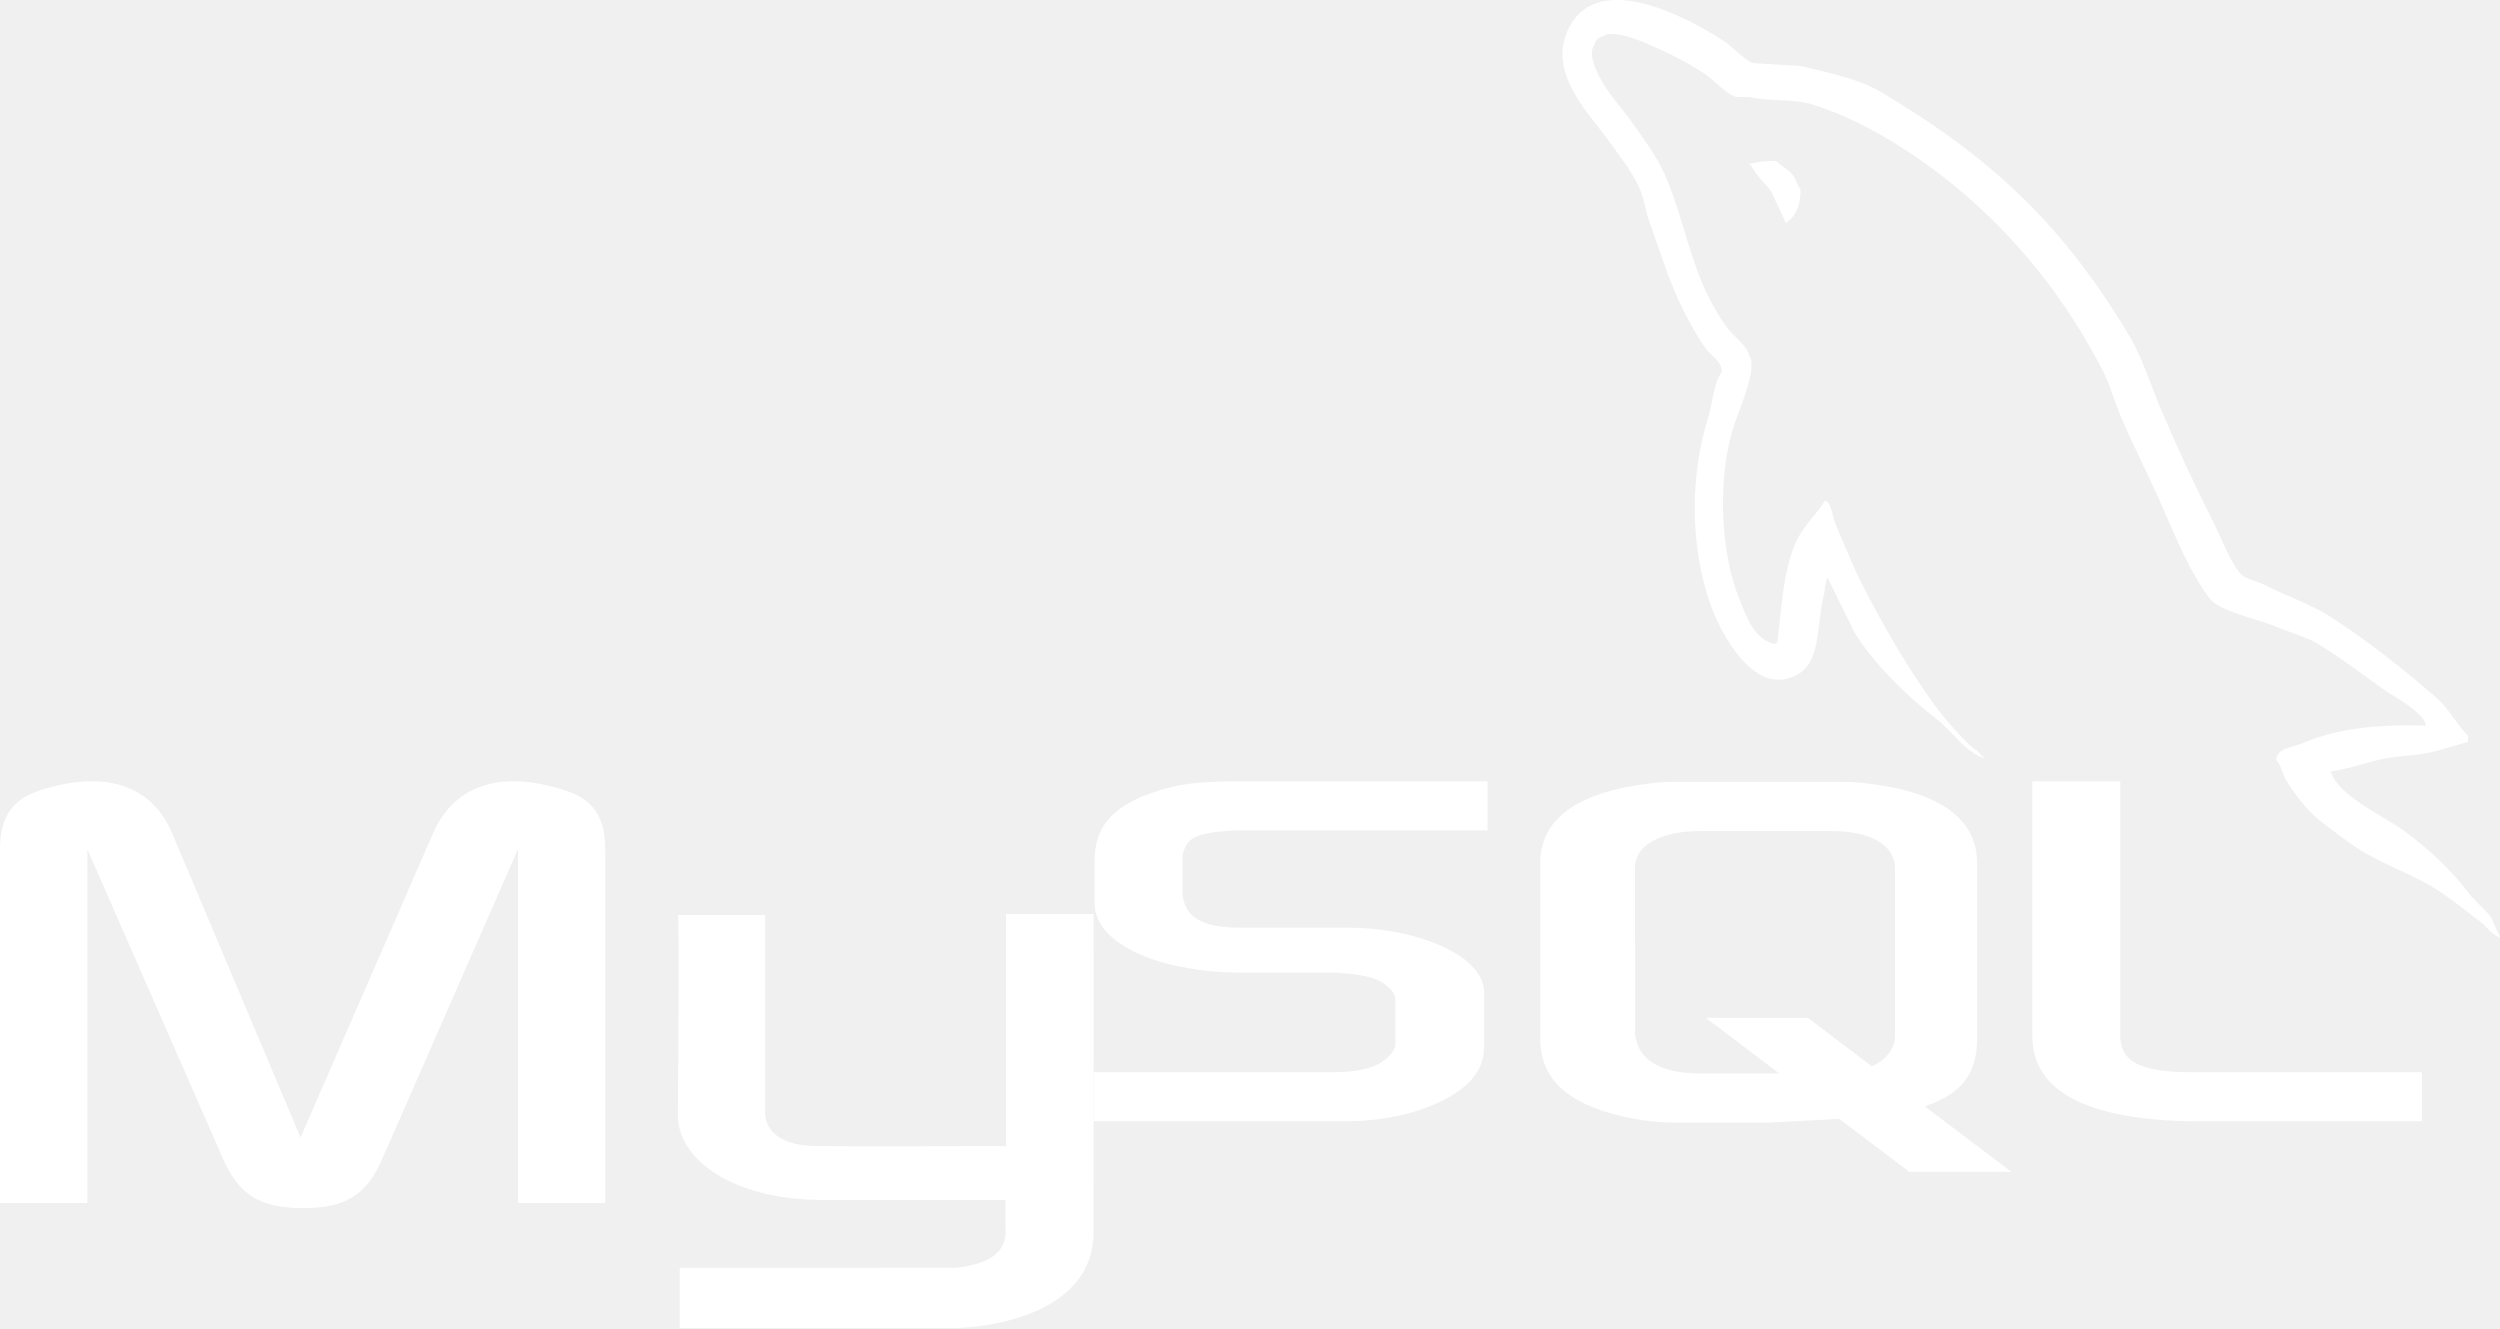
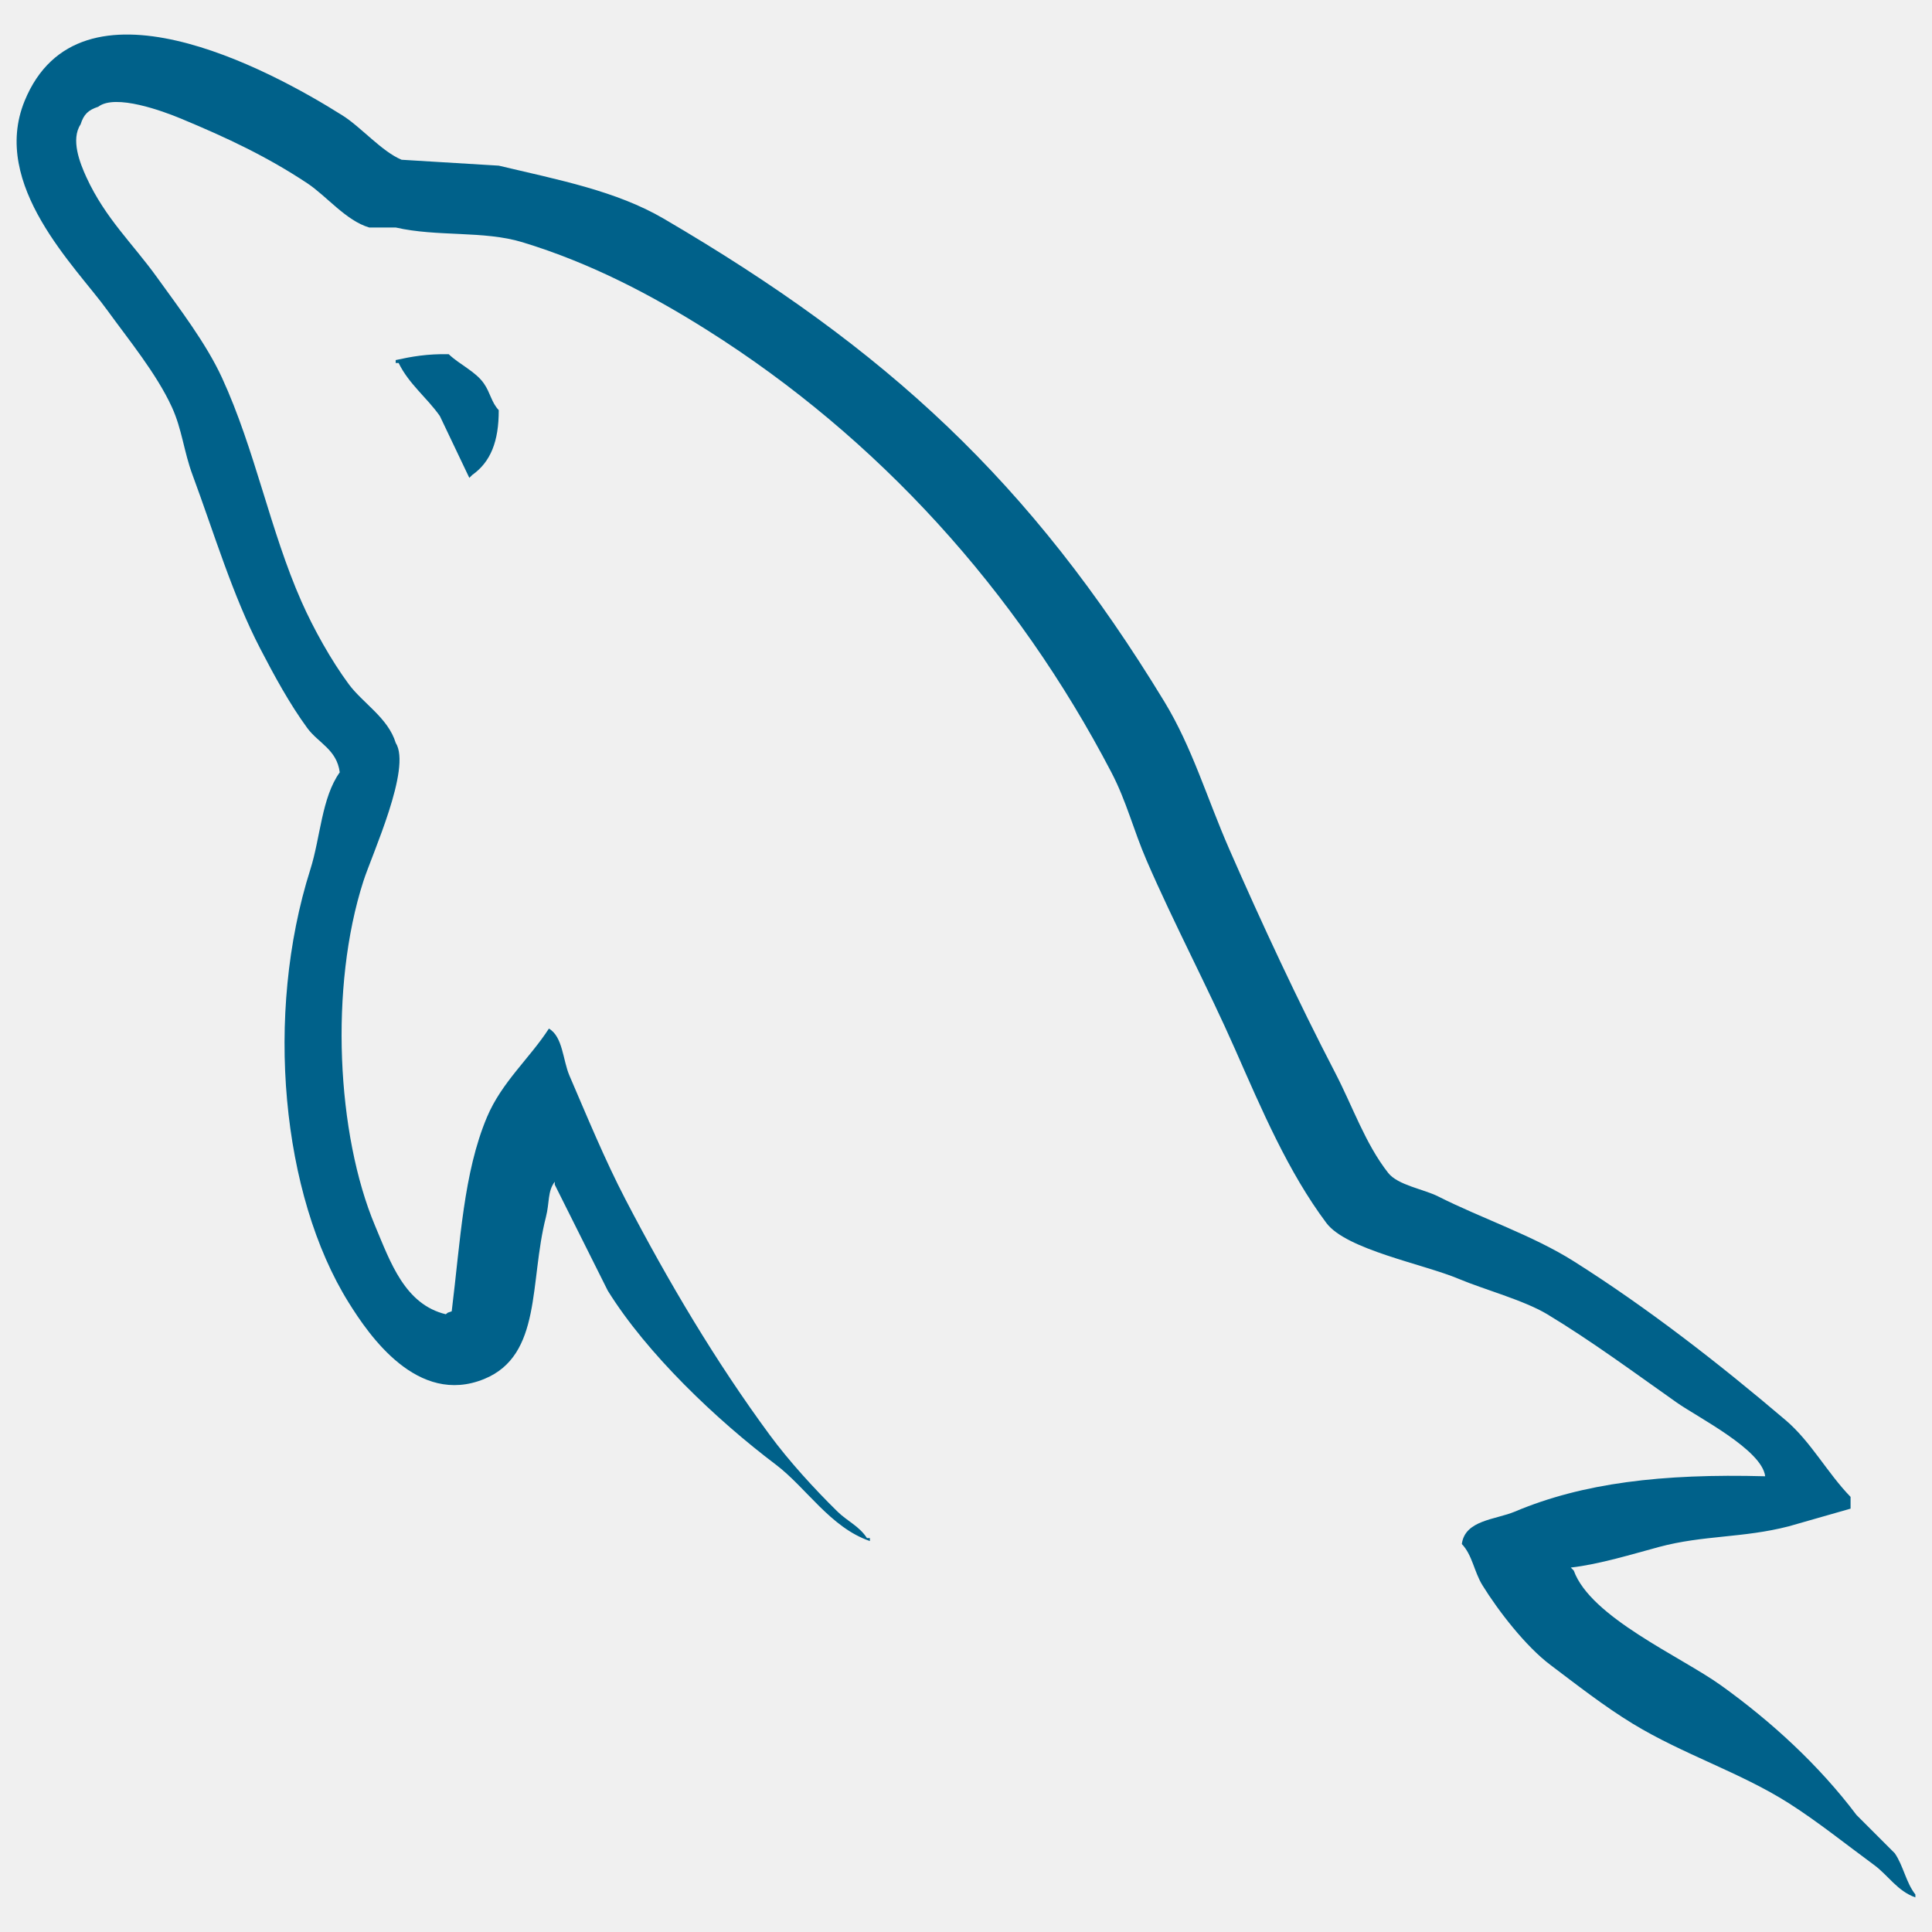
- <svg xmlns="http://www.w3.org/2000/svg" width="32" height="17" viewBox="0 0 32 17" fill="none">
-   <path d="M0 15.398H1.118V10.87L2.848 14.817C3.052 15.295 3.331 15.464 3.879 15.464C4.427 15.464 4.696 15.295 4.9 14.817L6.63 10.87V15.398H7.747V10.877C7.747 10.436 7.575 10.223 7.221 10.113C6.372 9.841 5.802 10.076 5.544 10.664L3.847 14.56L2.203 10.664C1.956 10.076 1.376 9.841 0.527 10.112C0.172 10.223 0 10.436 0 10.877L0 15.398ZM8.677 11.712H9.794V14.206C9.783 14.342 9.836 14.66 10.448 14.67C10.76 14.675 12.858 14.67 12.878 14.67V11.699H13.998C14.003 11.699 13.997 15.75 13.997 15.767C14.003 16.766 12.789 16.983 12.229 17H8.701V16.229C8.707 16.229 12.227 16.229 12.235 16.228C12.955 16.15 12.87 15.784 12.869 15.66V15.359H10.495C9.39 15.349 8.686 14.854 8.677 14.285C8.676 14.233 8.701 11.737 8.677 11.712Z" fill="white" />
-   <path d="M14 14.352H17.234C17.613 14.352 17.981 14.286 18.273 14.171C18.759 13.984 18.997 13.73 18.997 13.397V12.708C18.997 12.436 18.727 12.182 18.197 12.013C17.915 11.922 17.569 11.874 17.234 11.874H15.871C15.417 11.874 15.2 11.759 15.146 11.506C15.136 11.475 15.136 11.451 15.136 11.421V10.992C15.136 10.967 15.136 10.943 15.146 10.913C15.2 10.72 15.319 10.665 15.72 10.635L15.828 10.629H19.04V10.001H15.882C15.428 10.001 15.19 10.025 14.974 10.079C14.303 10.254 14.011 10.532 14.011 11.016V11.566C14.011 11.989 14.584 12.352 15.547 12.437C15.655 12.442 15.763 12.449 15.871 12.449H17.039C17.083 12.449 17.126 12.449 17.158 12.455C17.515 12.479 17.667 12.533 17.775 12.642C17.803 12.663 17.825 12.69 17.84 12.719C17.855 12.748 17.862 12.779 17.861 12.811V13.361C17.861 13.428 17.807 13.512 17.699 13.585C17.602 13.657 17.44 13.706 17.223 13.718L17.104 13.724H14V14.352ZM26.014 13.258C26.014 13.905 26.587 14.268 27.744 14.341C27.852 14.347 27.961 14.352 28.069 14.352H31V13.724H28.047C27.388 13.724 27.139 13.585 27.139 13.252V10H26.014L26.014 13.258ZM19.715 13.291V11.05C19.715 10.48 20.192 10.135 21.135 10.026C21.235 10.014 21.337 10.008 21.438 10.008H23.573C23.682 10.008 23.779 10.014 23.887 10.026C24.83 10.135 25.307 10.48 25.307 11.05V13.291C25.307 13.753 25.105 14 24.638 14.162L25.746 15H24.44L23.544 14.322L22.641 14.369H21.438C21.214 14.368 20.992 14.342 20.777 14.291C20.062 14.127 19.715 13.812 19.715 13.291ZM20.929 13.237C20.929 13.267 20.939 13.297 20.95 13.334C21.015 13.594 21.308 13.74 21.752 13.74H22.774L21.835 13.029H23.142L23.96 13.649C24.111 13.581 24.21 13.478 24.245 13.346C24.256 13.316 24.256 13.285 24.256 13.255V11.105C24.256 11.081 24.256 11.05 24.245 11.02C24.18 10.777 23.887 10.638 23.454 10.638H21.752C21.254 10.638 20.928 10.82 20.928 11.105L20.929 13.237Z" fill="white" />
-   <path d="M31.051 9.287C30.396 9.269 29.896 9.331 29.469 9.515C29.347 9.567 29.153 9.568 29.134 9.723C29.2 9.795 29.211 9.901 29.264 9.989C29.366 10.158 29.538 10.383 29.692 10.501C29.86 10.63 30.033 10.769 30.213 10.881C30.533 11.08 30.891 11.194 31.2 11.393C31.381 11.511 31.562 11.659 31.739 11.791C31.827 11.857 31.886 11.959 32 12V11.981C31.94 11.904 31.925 11.797 31.87 11.716L31.628 11.469C31.391 11.149 31.091 10.868 30.771 10.634C30.517 10.448 29.947 10.196 29.841 9.894L29.822 9.875C30.003 9.854 30.214 9.788 30.38 9.742C30.66 9.666 30.91 9.686 31.199 9.61L31.59 9.495V9.42C31.444 9.267 31.34 9.065 31.181 8.927C30.764 8.565 30.309 8.204 29.841 7.902C29.581 7.735 29.26 7.626 28.984 7.485C28.892 7.437 28.729 7.412 28.668 7.333C28.523 7.145 28.445 6.907 28.333 6.688C28.094 6.215 27.871 5.734 27.663 5.246C27.522 4.917 27.43 4.592 27.254 4.297C26.408 2.881 25.499 2.026 24.09 1.186C23.79 1.007 23.429 0.937 23.047 0.845L22.433 0.807C22.308 0.753 22.178 0.598 22.061 0.522C21.594 0.221 20.396 -0.433 20.051 0.427C19.832 0.97 20.377 1.5 20.572 1.775C20.709 1.967 20.884 2.184 20.981 2.4C21.046 2.543 21.057 2.686 21.112 2.837C21.247 3.208 21.365 3.613 21.54 3.956C21.628 4.13 21.726 4.313 21.837 4.468C21.906 4.563 22.024 4.606 22.042 4.753C21.927 4.917 21.921 5.171 21.856 5.379C21.565 6.314 21.675 7.476 22.098 8.168C22.228 8.381 22.534 8.836 22.954 8.661C23.322 8.508 23.24 8.035 23.345 7.618C23.369 7.523 23.354 7.453 23.401 7.39V7.409L23.736 8.092C23.984 8.499 24.424 8.924 24.797 9.211C24.99 9.36 25.143 9.618 25.392 9.705V9.685H25.374C25.325 9.608 25.25 9.577 25.188 9.515C25.042 9.369 24.88 9.188 24.76 9.021C24.421 8.552 24.121 8.038 23.848 7.504C23.717 7.248 23.604 6.967 23.494 6.707C23.452 6.607 23.452 6.455 23.364 6.404C23.243 6.594 23.066 6.748 22.973 6.973C22.824 7.332 22.805 7.77 22.75 8.225L22.712 8.243C22.453 8.18 22.362 7.908 22.266 7.674C22.022 7.084 21.977 6.134 22.191 5.455C22.247 5.279 22.497 4.725 22.396 4.563C22.347 4.401 22.187 4.307 22.098 4.183C21.981 4.017 21.881 3.839 21.8 3.652C21.601 3.192 21.508 2.675 21.298 2.21C21.198 1.988 21.028 1.763 20.889 1.565C20.734 1.346 20.562 1.185 20.442 0.92C20.399 0.826 20.341 0.675 20.404 0.579C20.424 0.513 20.453 0.486 20.517 0.465C20.624 0.38 20.925 0.493 21.037 0.54C21.336 0.667 21.585 0.787 21.838 0.958C21.959 1.04 22.082 1.199 22.229 1.242H22.396C22.658 1.304 22.952 1.261 23.197 1.337C23.63 1.471 24.017 1.68 24.369 1.906C25.442 2.597 26.319 3.58 26.919 4.752C27.015 4.941 27.057 5.121 27.142 5.321C27.314 5.725 27.53 6.141 27.7 6.536C27.871 6.93 28.037 7.327 28.278 7.655C28.404 7.827 28.893 7.92 29.115 8.015C29.271 8.082 29.526 8.153 29.673 8.243C29.955 8.416 30.228 8.623 30.492 8.812C30.624 8.908 31.03 9.116 31.051 9.287ZM22.731 2.059C22.618 2.057 22.506 2.07 22.396 2.097V2.116H22.415C22.48 2.252 22.595 2.34 22.675 2.458L22.861 2.856L22.88 2.837C22.995 2.754 23.048 2.622 23.047 2.42C23.001 2.37 22.994 2.308 22.954 2.249C22.901 2.17 22.798 2.125 22.731 2.059Z" fill="white" />
+ <svg xmlns="http://www.w3.org/2000/svg" viewBox="0 0 128 128">
+   <path fill="#00618A" d="M116.948 97.807c-6.863-.187-12.104.452-16.585 2.341-1.273.537-3.305.552-3.513 2.147.7.733.809 1.829 1.365 2.731 1.07 1.73 2.876 4.052 4.488 5.268 1.762 1.33 3.577 2.751 5.465 3.902 3.358 2.047 7.107 3.217 10.34 5.268 1.906 1.21 3.799 2.733 5.658 4.097.92.675 1.537 1.724 2.732 2.147v-.194c-.628-.8-.79-1.898-1.366-2.733l-2.537-2.537c-2.48-3.292-5.629-6.184-8.976-8.585-2.669-1.916-8.642-4.504-9.755-7.609l-.195-.195c1.892-.214 4.107-.898 5.854-1.367 2.934-.786 5.556-.583 8.585-1.365l4.097-1.171v-.78c-1.531-1.571-2.623-3.651-4.292-5.073-4.37-3.72-9.138-7.437-14.048-10.537-2.724-1.718-6.089-2.835-8.976-4.292-.971-.491-2.677-.746-3.318-1.562-1.517-1.932-2.342-4.382-3.511-6.633-2.449-4.717-4.854-9.868-7.024-14.831-1.48-3.384-2.447-6.72-4.293-9.756-8.86-14.567-18.396-23.358-33.169-32-3.144-1.838-6.929-2.563-10.929-3.513-2.145-.129-4.292-.26-6.438-.391-1.311-.546-2.673-2.149-3.902-2.927C17.811 4.565 5.257-2.16 1.633 6.682c-2.289 5.581 3.421 11.025 5.462 13.854 1.434 1.982 3.269 4.207 4.293 6.438.674 1.467.79 2.938 1.367 4.489 1.417 3.822 2.652 7.98 4.487 11.511.927 1.788 1.949 3.67 3.122 5.268.718.981 1.951 1.413 2.145 2.927-1.204 1.686-1.273 4.304-1.95 6.44-3.05 9.615-1.899 21.567 2.537 28.683 1.36 2.186 4.567 6.871 8.975 5.073 3.856-1.57 2.995-6.438 4.098-10.732.249-.973.096-1.689.585-2.341v.195l3.513 7.024c2.6 4.187 7.212 8.562 11.122 11.514 2.027 1.531 3.623 4.177 6.244 5.073v-.196h-.195c-.508-.791-1.303-1.119-1.951-1.755-1.527-1.497-3.225-3.358-4.487-5.073-3.556-4.827-6.698-10.11-9.561-15.609-1.368-2.627-2.557-5.523-3.709-8.196-.444-1.03-.438-2.589-1.364-3.122-1.263 1.958-3.122 3.542-4.098 5.854-1.561 3.696-1.762 8.204-2.341 12.878-.342.122-.19.038-.391.194-2.718-.655-3.672-3.452-4.683-5.853-2.554-6.07-3.029-15.842-.781-22.829.582-1.809 3.21-7.501 2.146-9.172-.508-1.666-2.184-2.63-3.121-3.903-1.161-1.574-2.319-3.646-3.124-5.464-2.09-4.731-3.066-10.044-5.267-14.828-1.053-2.287-2.832-4.602-4.293-6.634-1.617-2.253-3.429-3.912-4.683-6.635-.446-.968-1.051-2.518-.391-3.513.21-.671.508-.951 1.171-1.17 1.132-.873 4.284.29 5.462.779 3.129 1.3 5.741 2.538 8.392 4.294 1.271.844 2.559 2.475 4.097 2.927h1.756c2.747.631 5.824.195 8.391.975 4.536 1.378 8.601 3.523 12.292 5.854 11.246 7.102 20.442 17.21 26.732 29.269 1.012 1.942 1.45 3.794 2.341 5.854 1.798 4.153 4.063 8.426 5.852 12.488 1.786 4.052 3.526 8.141 6.05 11.513 1.327 1.772 6.451 2.723 8.781 3.708 1.632.689 4.307 1.409 5.854 2.34 2.953 1.782 5.815 3.903 8.586 5.855 1.383.975 5.64 3.116 5.852 4.879zM29.729 23.466c-1.431-.027-2.443.156-3.513.389v.195h.195c.683 1.402 1.888 2.306 2.731 3.513.65 1.367 1.301 2.732 1.952 4.097l.194-.193c1.209-.853 1.762-2.214 1.755-4.294-.484-.509-.555-1.147-.975-1.755-.556-.811-1.635-1.272-2.339-1.952z" />
</svg>
